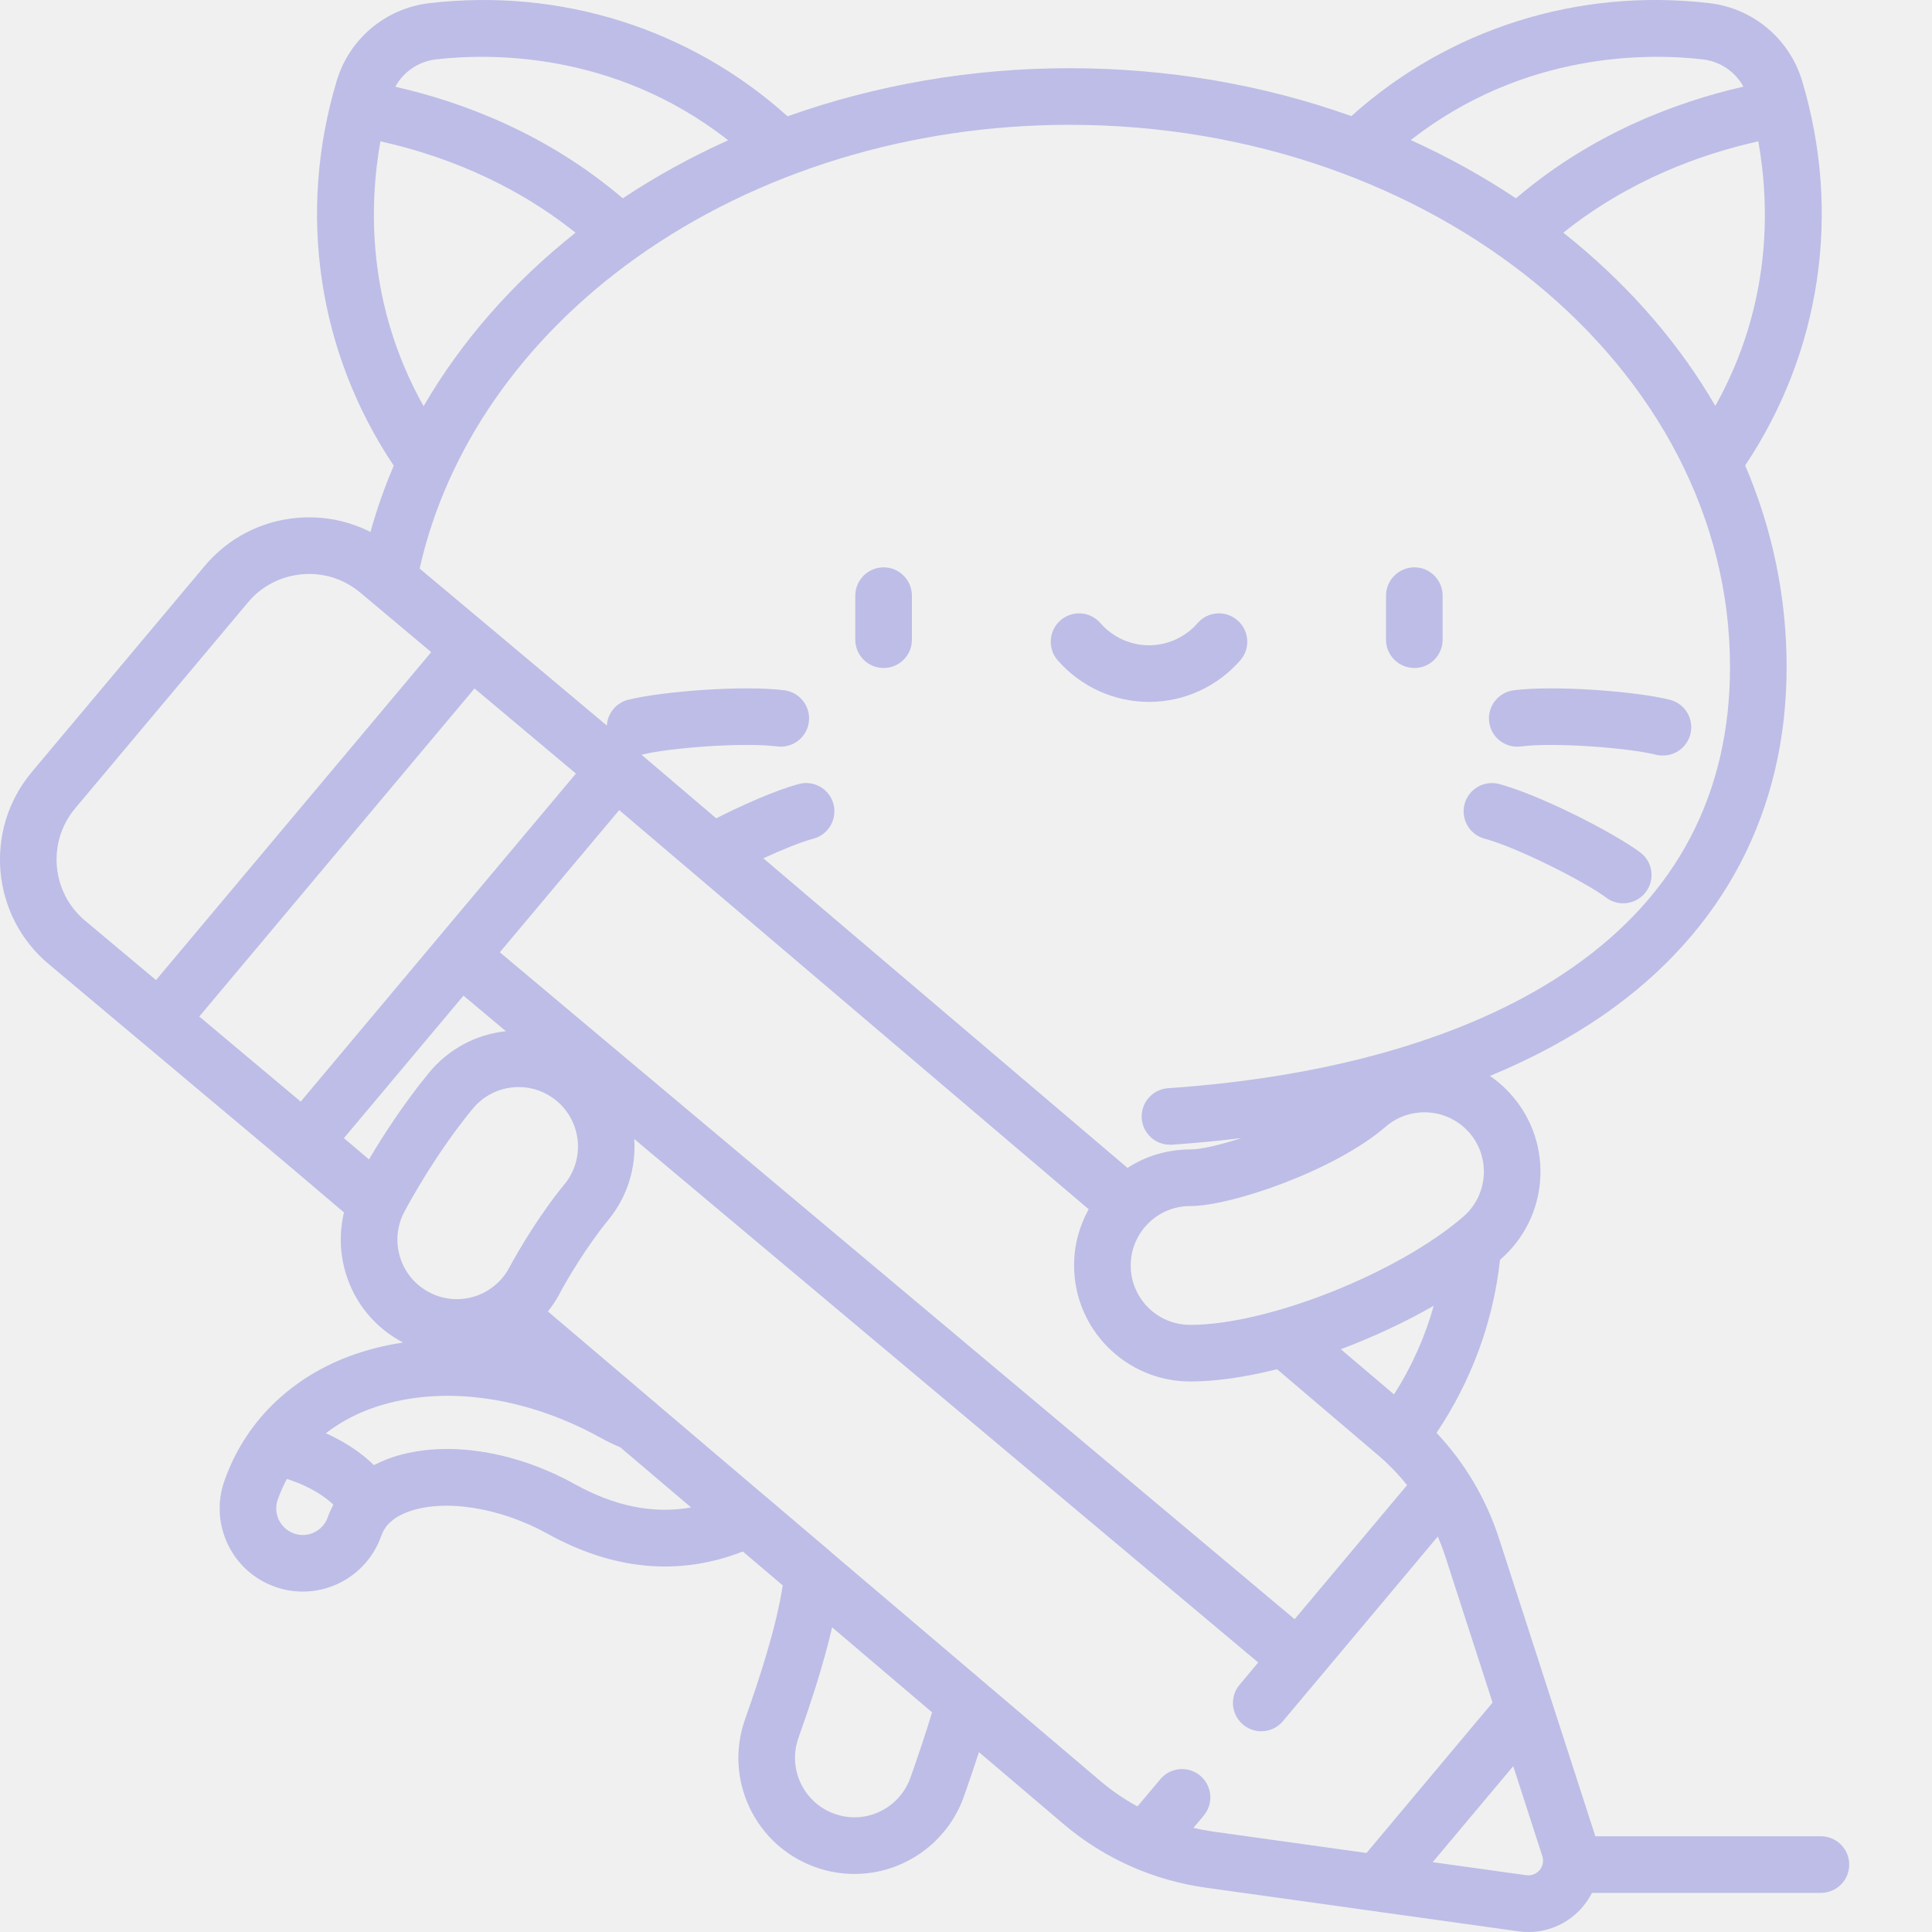
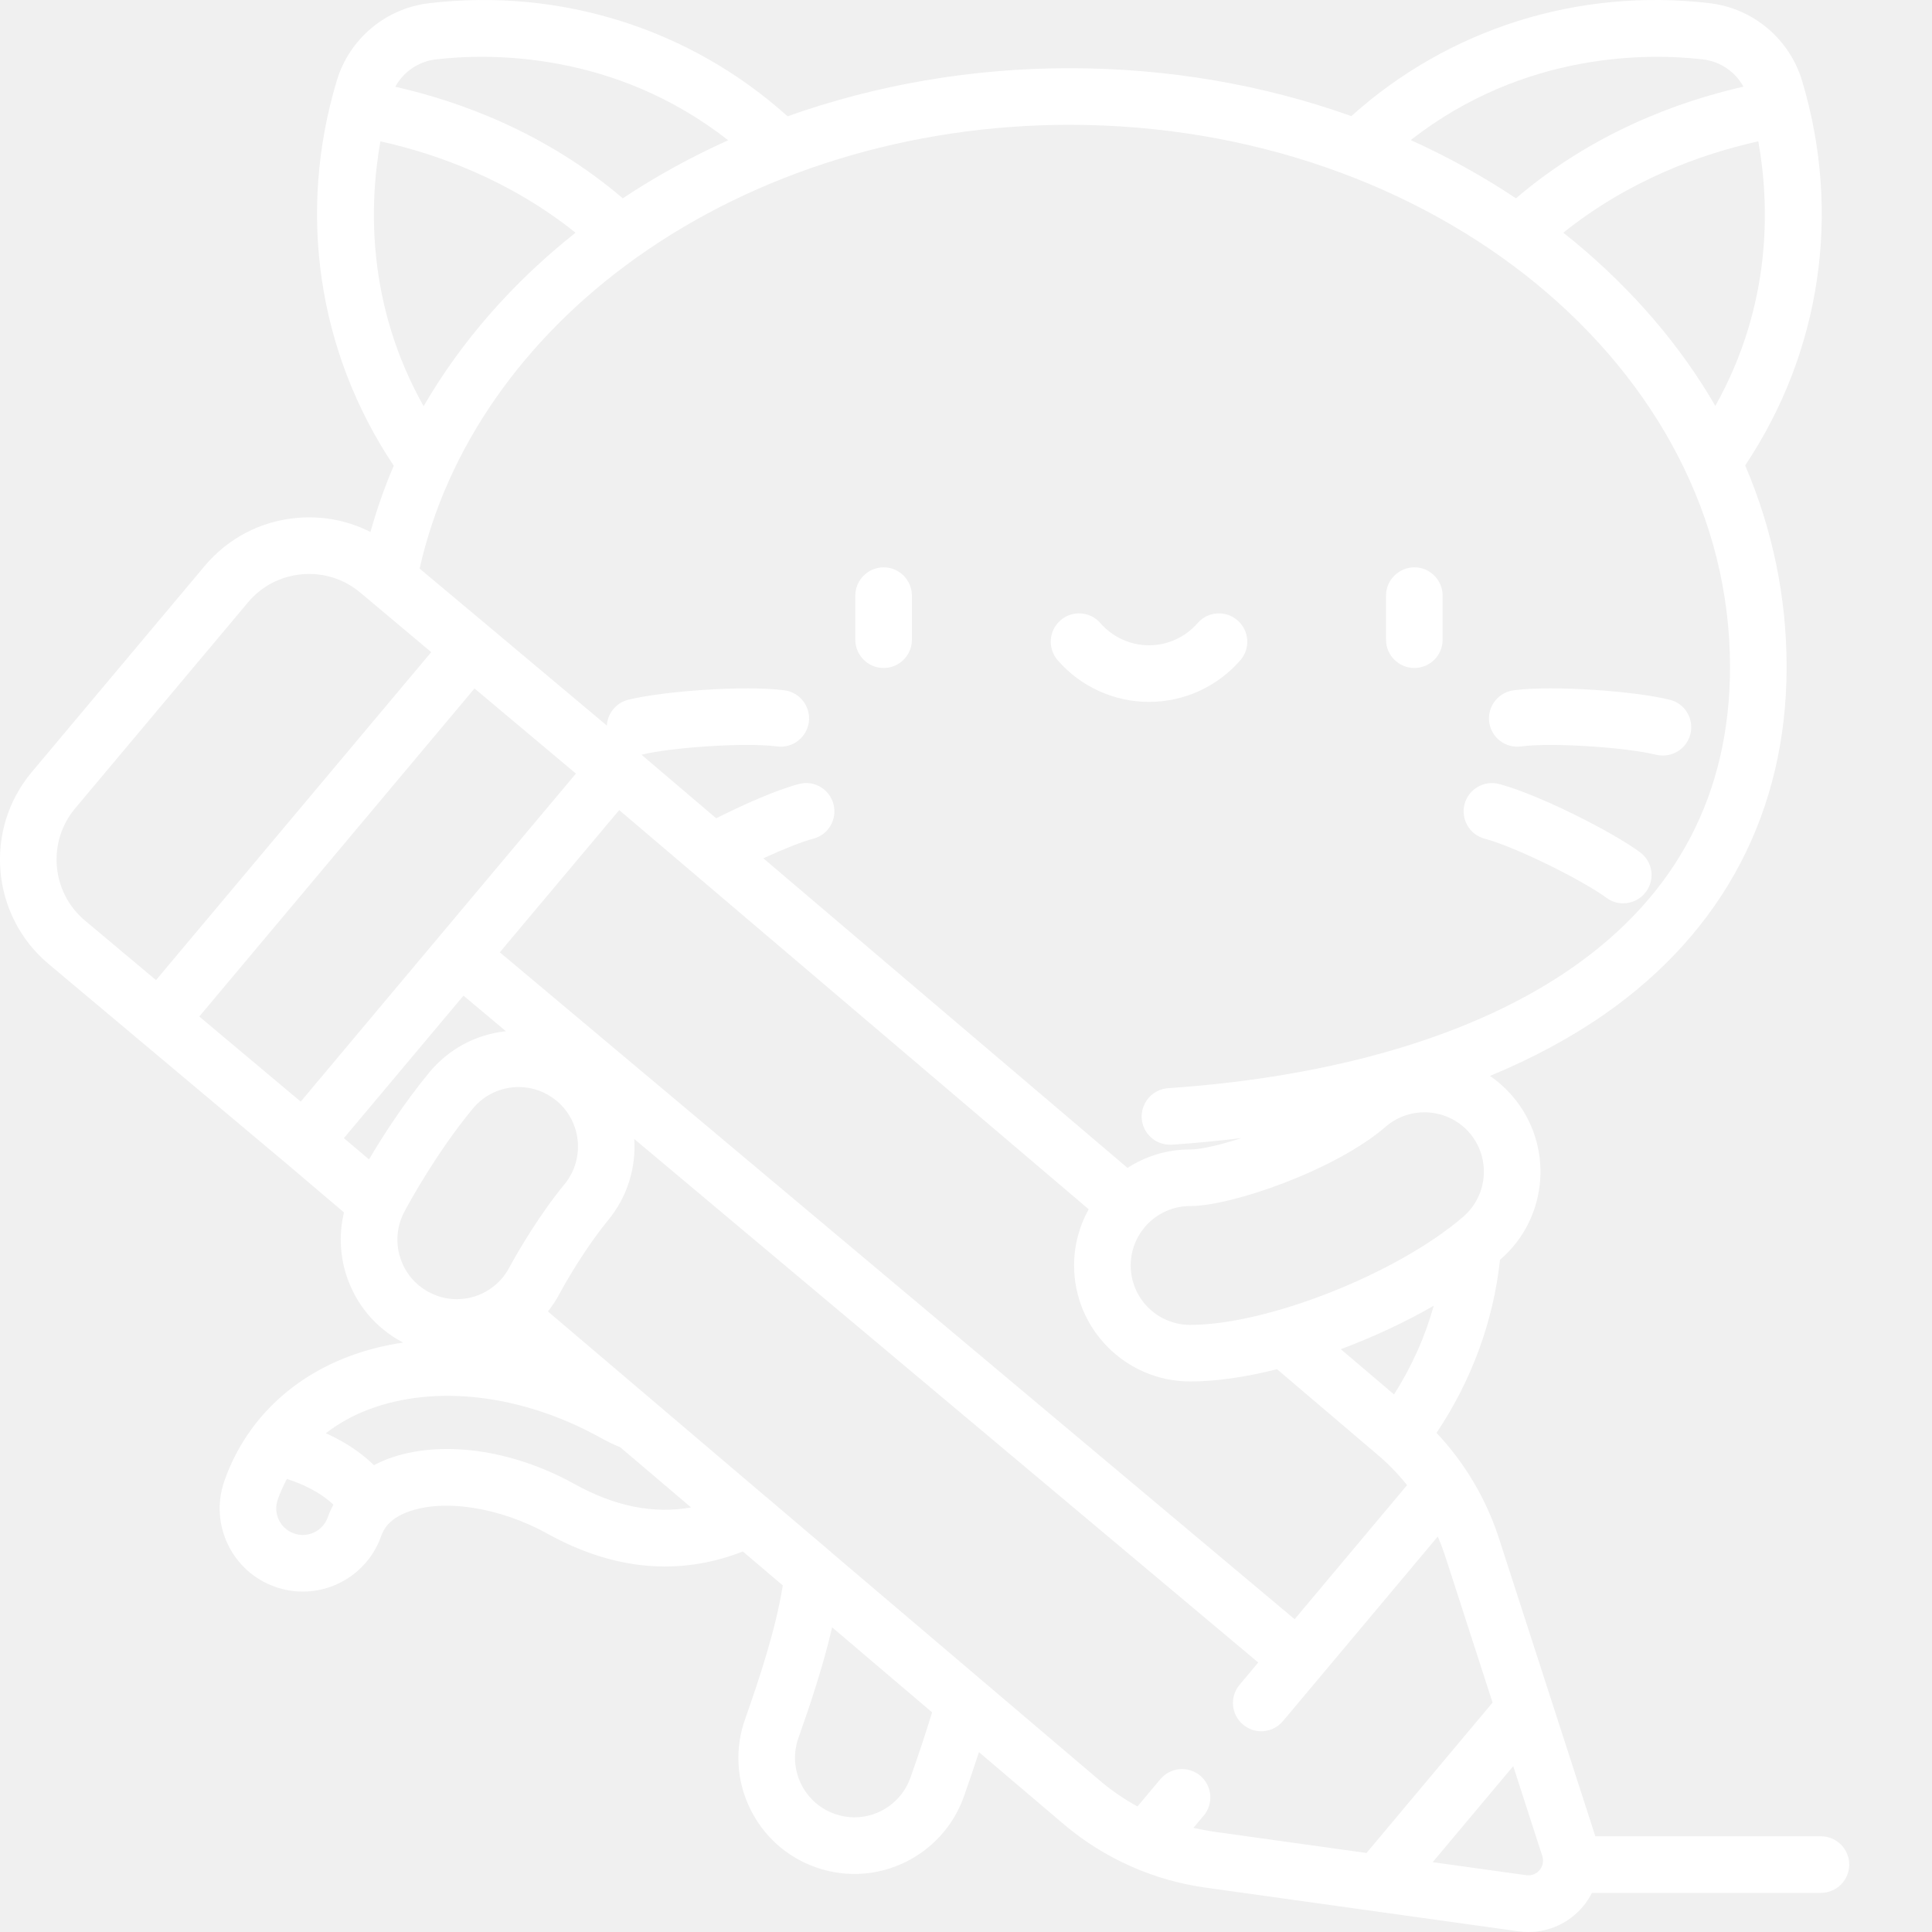
<svg xmlns="http://www.w3.org/2000/svg" width="20" height="20" viewBox="0 0 20 20" fill="none">
-   <path d="M14.642 6.915C14.803 6.915 14.934 6.784 14.934 6.622V6.166C14.934 6.005 14.803 5.873 14.642 5.873C14.48 5.873 14.348 6.005 14.348 6.166V6.622C14.348 6.784 14.48 6.915 14.642 6.915Z" fill="#BDBDE7" />
-   <path d="M18.85 19.009H16.515L15.517 15.924C15.384 15.515 15.163 15.143 14.871 14.833C15.234 14.291 15.459 13.679 15.528 13.041C15.53 13.04 15.531 13.04 15.531 13.039C16.033 12.606 16.088 11.846 15.655 11.345C15.585 11.264 15.507 11.195 15.424 11.138C15.866 10.955 16.265 10.74 16.616 10.495C17.845 9.636 18.495 8.394 18.495 6.904C18.495 6.181 18.348 5.478 18.066 4.818C18.85 3.644 19.065 2.203 18.655 0.836C18.524 0.402 18.148 0.086 17.698 0.033C16.336 -0.127 14.995 0.298 13.989 1.202C13.079 0.877 12.09 0.706 11.07 0.706C10.06 0.706 9.068 0.878 8.153 1.204C7.147 0.299 5.805 -0.127 4.443 0.033C3.992 0.086 3.616 0.402 3.486 0.836C3.075 2.204 3.291 3.647 4.076 4.821C3.98 5.045 3.9 5.274 3.835 5.507C3.603 5.389 3.342 5.338 3.076 5.361C2.7 5.394 2.36 5.571 2.118 5.86L0.33 7.991C-0.171 8.587 -0.093 9.479 0.503 9.979L2.959 12.04L3.561 12.551C3.511 12.758 3.517 12.976 3.58 13.184C3.674 13.491 3.882 13.743 4.165 13.894C4.168 13.895 4.171 13.897 4.174 13.898C3.976 13.927 3.786 13.976 3.605 14.044C2.987 14.279 2.531 14.736 2.323 15.33C2.165 15.778 2.401 16.27 2.849 16.427C2.941 16.46 3.037 16.476 3.134 16.476C3.499 16.476 3.825 16.245 3.946 15.901C3.959 15.865 3.979 15.822 4.018 15.779C4.026 15.772 4.032 15.765 4.039 15.758C4.079 15.721 4.135 15.684 4.217 15.653C4.588 15.512 5.171 15.602 5.666 15.876C6.351 16.256 7.031 16.318 7.69 16.061L8.103 16.412C8.034 16.855 7.861 17.378 7.713 17.797C7.606 18.1 7.623 18.426 7.761 18.715C7.9 19.005 8.142 19.223 8.445 19.33C8.574 19.376 8.709 19.399 8.845 19.399C9.353 19.399 9.808 19.077 9.978 18.598C10.035 18.436 10.087 18.283 10.134 18.138L11.021 18.892C11.438 19.242 11.943 19.466 12.482 19.541L15.719 19.993C15.754 19.998 15.788 20 15.823 20C16.039 20 16.245 19.905 16.387 19.736C16.424 19.692 16.454 19.645 16.48 19.595H18.85C19.012 19.595 19.143 19.464 19.143 19.302C19.143 19.14 19.011 19.009 18.85 19.009ZM15.148 12.595C14.47 13.181 13.124 13.715 12.323 13.715H12.318C11.979 13.714 11.704 13.438 11.705 13.098C11.706 12.761 11.98 12.486 12.318 12.485C12.321 12.485 12.324 12.485 12.327 12.485C12.752 12.483 13.821 12.116 14.344 11.664C14.601 11.442 14.99 11.471 15.212 11.727C15.433 11.984 15.405 12.373 15.148 12.595ZM12.318 14.301H12.323C12.59 14.301 12.897 14.255 13.22 14.174L14.247 15.048C14.365 15.146 14.471 15.256 14.566 15.374L13.402 16.762L5.174 9.858L6.41 8.386L11.27 12.518C11.175 12.689 11.119 12.887 11.119 13.097C11.117 13.759 11.655 14.299 12.318 14.301ZM14.431 14.435L13.88 13.967C14.213 13.842 14.543 13.689 14.842 13.517C14.752 13.839 14.614 14.148 14.431 14.435ZM17.757 4.202C17.396 3.579 16.906 3.005 16.3 2.503C16.261 2.471 16.222 2.44 16.183 2.409C16.864 1.864 17.609 1.595 18.202 1.463C18.319 2.119 18.347 3.148 17.757 4.202ZM17.629 0.615C17.809 0.636 17.963 0.743 18.048 0.897C17.356 1.055 16.482 1.38 15.693 2.053C15.35 1.824 14.986 1.623 14.604 1.45C15.79 0.523 17.091 0.552 17.629 0.615ZM11.07 1.292C14.841 1.292 17.909 3.809 17.909 6.903C17.909 8.213 17.361 9.26 16.281 10.014C15.281 10.713 13.832 11.146 12.092 11.265C11.93 11.276 11.809 11.416 11.819 11.578C11.83 11.732 11.959 11.85 12.111 11.85C12.118 11.85 12.125 11.85 12.132 11.85C12.377 11.833 12.617 11.81 12.852 11.781C12.625 11.855 12.429 11.899 12.324 11.899C12.323 11.899 12.321 11.899 12.32 11.899C12.082 11.899 11.859 11.969 11.672 12.09L7.902 8.885C8.109 8.79 8.298 8.714 8.42 8.682C8.576 8.641 8.669 8.48 8.628 8.324C8.586 8.167 8.426 8.074 8.27 8.116C8.029 8.18 7.69 8.332 7.414 8.471L6.641 7.813C6.642 7.813 6.644 7.813 6.645 7.812C6.937 7.739 7.71 7.683 8.044 7.727C8.204 7.748 8.352 7.635 8.373 7.475C8.394 7.315 8.281 7.167 8.121 7.146C7.708 7.092 6.859 7.155 6.503 7.244C6.376 7.276 6.289 7.387 6.282 7.511L5.065 6.49C5.065 6.49 5.065 6.49 5.065 6.49C5.065 6.49 5.065 6.49 5.065 6.49L4.344 5.886C4.622 4.646 5.409 3.511 6.577 2.675C6.581 2.672 6.585 2.669 6.59 2.666C6.59 2.666 6.591 2.665 6.591 2.665C7.834 1.78 9.424 1.292 11.07 1.292ZM4.511 0.615C5.05 0.552 6.352 0.523 7.538 1.452C7.156 1.624 6.79 1.825 6.447 2.053C5.659 1.381 4.784 1.055 4.092 0.898C4.177 0.743 4.332 0.636 4.511 0.615ZM3.938 1.463C4.531 1.595 5.276 1.864 5.958 2.409C5.304 2.927 4.773 3.537 4.385 4.205C3.794 3.15 3.821 2.12 3.938 1.463ZM0.88 9.53C0.531 9.238 0.486 8.716 0.778 8.368L2.567 6.236C2.708 6.067 2.907 5.964 3.127 5.945C3.346 5.925 3.56 5.993 3.729 6.134L4.464 6.751L1.615 10.146L0.88 9.53ZM2.063 10.523L4.912 7.127L5.962 8.008L4.537 9.706C4.537 9.706 4.537 9.706 4.537 9.706C4.537 9.706 4.537 9.706 4.537 9.706L3.113 11.404L2.063 10.523ZM3.82 12.002L3.56 11.782L4.798 10.307L5.237 10.675C4.924 10.709 4.642 10.861 4.441 11.105C4.178 11.425 3.958 11.768 3.82 12.002ZM4.141 13.013C4.093 12.856 4.109 12.689 4.186 12.544C4.238 12.446 4.517 11.934 4.894 11.477C4.998 11.351 5.146 11.272 5.309 11.256C5.329 11.254 5.35 11.253 5.37 11.253C5.512 11.253 5.648 11.302 5.76 11.394C6.021 11.61 6.059 11.998 5.843 12.26C5.593 12.563 5.367 12.945 5.272 13.122C5.225 13.211 5.158 13.285 5.079 13.339C5.077 13.341 5.076 13.342 5.074 13.343C4.974 13.411 4.854 13.449 4.728 13.449C4.627 13.449 4.53 13.424 4.44 13.376C4.295 13.299 4.189 13.17 4.141 13.013ZM3.393 15.706C3.355 15.816 3.251 15.89 3.134 15.89C3.103 15.89 3.073 15.885 3.043 15.874C2.9 15.824 2.825 15.667 2.875 15.524C2.901 15.45 2.933 15.379 2.97 15.31C3.115 15.356 3.303 15.437 3.451 15.576C3.429 15.618 3.409 15.661 3.393 15.706ZM5.95 15.364C5.293 14.999 4.549 14.9 4.008 15.105C3.96 15.124 3.915 15.145 3.871 15.167C3.717 15.017 3.539 14.911 3.373 14.837C3.502 14.737 3.65 14.654 3.813 14.592C4.511 14.327 5.409 14.436 6.216 14.883C6.286 14.922 6.354 14.955 6.421 14.982L7.154 15.605C6.763 15.674 6.365 15.594 5.95 15.364ZM9.425 18.402C9.338 18.648 9.105 18.813 8.845 18.813C8.776 18.813 8.707 18.801 8.64 18.777C8.32 18.664 8.152 18.312 8.265 17.992C8.386 17.65 8.523 17.241 8.614 16.846L9.649 17.726C9.586 17.933 9.512 18.156 9.425 18.402ZM12.562 18.961C12.492 18.951 12.423 18.938 12.354 18.922L12.461 18.795C12.565 18.671 12.548 18.486 12.425 18.382C12.301 18.278 12.116 18.294 12.012 18.418L11.775 18.7C11.642 18.628 11.516 18.542 11.399 18.444L8.603 16.068C8.603 16.067 8.603 16.067 8.603 16.067L7.935 15.499C7.934 15.499 7.934 15.499 7.934 15.499L5.672 13.576C5.716 13.521 5.756 13.461 5.79 13.397C5.874 13.239 6.075 12.9 6.295 12.632C6.497 12.387 6.585 12.085 6.566 11.791L13.025 17.21L12.832 17.441C12.728 17.564 12.744 17.749 12.868 17.853C12.923 17.899 12.99 17.922 13.056 17.922C13.14 17.922 13.223 17.886 13.281 17.817L13.662 17.363C13.662 17.363 13.662 17.363 13.662 17.363L13.662 17.363L14.884 15.906C14.912 15.971 14.937 16.037 14.959 16.104L15.451 17.625L14.146 19.182L12.562 18.961ZM15.938 19.359C15.921 19.379 15.875 19.422 15.8 19.412L14.831 19.277L15.665 18.283L15.966 19.214C15.989 19.287 15.954 19.34 15.938 19.359Z" fill="#BDBDE7" />
-   <path d="M11.895 7.266C12.257 7.266 12.601 7.109 12.84 6.835C12.946 6.713 12.933 6.528 12.811 6.422C12.689 6.315 12.504 6.328 12.398 6.45C12.271 6.596 12.087 6.68 11.894 6.68C11.702 6.68 11.518 6.596 11.391 6.45C11.285 6.328 11.1 6.315 10.978 6.422C10.856 6.528 10.843 6.713 10.949 6.835C11.188 7.109 11.532 7.266 11.895 7.266Z" fill="#BDBDE7" />
-   <path d="M15.369 8.682C15.695 8.769 16.387 9.115 16.63 9.294C16.682 9.333 16.743 9.351 16.803 9.351C16.893 9.351 16.982 9.31 17.039 9.232C17.136 9.102 17.108 8.919 16.978 8.823C16.683 8.605 15.922 8.223 15.519 8.116C15.363 8.075 15.203 8.168 15.161 8.324C15.12 8.48 15.213 8.641 15.369 8.682Z" fill="#BDBDE7" />
-   <path d="M9.147 6.915C9.309 6.915 9.44 6.784 9.44 6.622V6.166C9.44 6.005 9.309 5.873 9.147 5.873C8.986 5.873 8.854 6.005 8.854 6.166V6.622C8.854 6.784 8.986 6.915 9.147 6.915Z" fill="#BDBDE7" />
-   <path d="M15.745 7.727C16.079 7.683 16.852 7.74 17.143 7.813C17.167 7.819 17.191 7.821 17.215 7.821C17.346 7.821 17.465 7.733 17.499 7.599C17.538 7.442 17.443 7.283 17.286 7.244C16.93 7.155 16.081 7.092 15.668 7.146C15.508 7.168 15.395 7.315 15.416 7.475C15.437 7.636 15.585 7.748 15.745 7.727Z" fill="#BDBDE7" />
+   <path d="M14.642 6.915C14.803 6.915 14.934 6.784 14.934 6.622V6.166C14.934 6.005 14.803 5.873 14.642 5.873C14.48 5.873 14.348 6.005 14.348 6.166V6.622C14.348 6.784 14.48 6.915 14.642 6.915Z" fill="white" />
+   <path d="M18.85 19.009H16.515L15.517 15.924C15.384 15.515 15.163 15.143 14.871 14.833C15.234 14.291 15.459 13.679 15.528 13.041C15.53 13.04 15.531 13.04 15.531 13.039C16.033 12.606 16.088 11.846 15.655 11.345C15.585 11.264 15.507 11.195 15.424 11.138C15.866 10.955 16.265 10.74 16.616 10.495C17.845 9.636 18.495 8.394 18.495 6.904C18.495 6.181 18.348 5.478 18.066 4.818C18.85 3.644 19.065 2.203 18.655 0.836C18.524 0.402 18.148 0.086 17.698 0.033C16.336 -0.127 14.995 0.298 13.989 1.202C13.079 0.877 12.09 0.706 11.07 0.706C10.06 0.706 9.068 0.878 8.153 1.204C7.147 0.299 5.805 -0.127 4.443 0.033C3.992 0.086 3.616 0.402 3.486 0.836C3.075 2.204 3.291 3.647 4.076 4.821C3.98 5.045 3.9 5.274 3.835 5.507C3.603 5.389 3.342 5.338 3.076 5.361C2.7 5.394 2.36 5.571 2.118 5.86L0.33 7.991C-0.171 8.587 -0.093 9.479 0.503 9.979L2.959 12.04L3.561 12.551C3.511 12.758 3.517 12.976 3.58 13.184C3.674 13.491 3.882 13.743 4.165 13.894C4.168 13.895 4.171 13.897 4.174 13.898C3.976 13.927 3.786 13.976 3.605 14.044C2.987 14.279 2.531 14.736 2.323 15.33C2.165 15.778 2.401 16.27 2.849 16.427C2.941 16.46 3.037 16.476 3.134 16.476C3.499 16.476 3.825 16.245 3.946 15.901C3.959 15.865 3.979 15.822 4.018 15.779C4.026 15.772 4.032 15.765 4.039 15.758C4.079 15.721 4.135 15.684 4.217 15.653C4.588 15.512 5.171 15.602 5.666 15.876C6.351 16.256 7.031 16.318 7.69 16.061L8.103 16.412C8.034 16.855 7.861 17.378 7.713 17.797C7.606 18.1 7.623 18.426 7.761 18.715C7.9 19.005 8.142 19.223 8.445 19.33C8.574 19.376 8.709 19.399 8.845 19.399C9.353 19.399 9.808 19.077 9.978 18.598C10.035 18.436 10.087 18.283 10.134 18.138L11.021 18.892C11.438 19.242 11.943 19.466 12.482 19.541L15.719 19.993C15.754 19.998 15.788 20 15.823 20C16.039 20 16.245 19.905 16.387 19.736C16.424 19.692 16.454 19.645 16.48 19.595H18.85C19.012 19.595 19.143 19.464 19.143 19.302C19.143 19.14 19.011 19.009 18.85 19.009ZM15.148 12.595C14.47 13.181 13.124 13.715 12.323 13.715H12.318C11.979 13.714 11.704 13.438 11.705 13.098C11.706 12.761 11.98 12.486 12.318 12.485C12.321 12.485 12.324 12.485 12.327 12.485C12.752 12.483 13.821 12.116 14.344 11.664C14.601 11.442 14.99 11.471 15.212 11.727C15.433 11.984 15.405 12.373 15.148 12.595ZM12.318 14.301H12.323C12.59 14.301 12.897 14.255 13.22 14.174L14.247 15.048C14.365 15.146 14.471 15.256 14.566 15.374L13.402 16.762L5.174 9.858L6.41 8.386L11.27 12.518C11.175 12.689 11.119 12.887 11.119 13.097C11.117 13.759 11.655 14.299 12.318 14.301ZM14.431 14.435L13.88 13.967C14.213 13.842 14.543 13.689 14.842 13.517C14.752 13.839 14.614 14.148 14.431 14.435ZM17.757 4.202C17.396 3.579 16.906 3.005 16.3 2.503C16.261 2.471 16.222 2.44 16.183 2.409C16.864 1.864 17.609 1.595 18.202 1.463C18.319 2.119 18.347 3.148 17.757 4.202ZM17.629 0.615C17.809 0.636 17.963 0.743 18.048 0.897C17.356 1.055 16.482 1.38 15.693 2.053C15.35 1.824 14.986 1.623 14.604 1.45C15.79 0.523 17.091 0.552 17.629 0.615ZM11.07 1.292C14.841 1.292 17.909 3.809 17.909 6.903C17.909 8.213 17.361 9.26 16.281 10.014C15.281 10.713 13.832 11.146 12.092 11.265C11.93 11.276 11.809 11.416 11.819 11.578C11.83 11.732 11.959 11.85 12.111 11.85C12.118 11.85 12.125 11.85 12.132 11.85C12.377 11.833 12.617 11.81 12.852 11.781C12.625 11.855 12.429 11.899 12.324 11.899C12.323 11.899 12.321 11.899 12.32 11.899C12.082 11.899 11.859 11.969 11.672 12.09L7.902 8.885C8.109 8.79 8.298 8.714 8.42 8.682C8.576 8.641 8.669 8.48 8.628 8.324C8.586 8.167 8.426 8.074 8.27 8.116C8.029 8.18 7.69 8.332 7.414 8.471L6.641 7.813C6.642 7.813 6.644 7.813 6.645 7.812C6.937 7.739 7.71 7.683 8.044 7.727C8.204 7.748 8.352 7.635 8.373 7.475C8.394 7.315 8.281 7.167 8.121 7.146C7.708 7.092 6.859 7.155 6.503 7.244C6.376 7.276 6.289 7.387 6.282 7.511L5.065 6.49C5.065 6.49 5.065 6.49 5.065 6.49C5.065 6.49 5.065 6.49 5.065 6.49L4.344 5.886C4.622 4.646 5.409 3.511 6.577 2.675C6.581 2.672 6.585 2.669 6.59 2.666C6.59 2.666 6.591 2.665 6.591 2.665C7.834 1.78 9.424 1.292 11.07 1.292ZM4.511 0.615C5.05 0.552 6.352 0.523 7.538 1.452C7.156 1.624 6.79 1.825 6.447 2.053C5.659 1.381 4.784 1.055 4.092 0.898C4.177 0.743 4.332 0.636 4.511 0.615ZM3.938 1.463C4.531 1.595 5.276 1.864 5.958 2.409C5.304 2.927 4.773 3.537 4.385 4.205C3.794 3.15 3.821 2.12 3.938 1.463ZM0.88 9.53C0.531 9.238 0.486 8.716 0.778 8.368L2.567 6.236C2.708 6.067 2.907 5.964 3.127 5.945C3.346 5.925 3.56 5.993 3.729 6.134L4.464 6.751L1.615 10.146L0.88 9.53ZM2.063 10.523L4.912 7.127L5.962 8.008L4.537 9.706C4.537 9.706 4.537 9.706 4.537 9.706C4.537 9.706 4.537 9.706 4.537 9.706L3.113 11.404L2.063 10.523ZM3.82 12.002L3.56 11.782L4.798 10.307L5.237 10.675C4.924 10.709 4.642 10.861 4.441 11.105C4.178 11.425 3.958 11.768 3.82 12.002ZM4.141 13.013C4.093 12.856 4.109 12.689 4.186 12.544C4.238 12.446 4.517 11.934 4.894 11.477C4.998 11.351 5.146 11.272 5.309 11.256C5.329 11.254 5.35 11.253 5.37 11.253C5.512 11.253 5.648 11.302 5.76 11.394C6.021 11.61 6.059 11.998 5.843 12.26C5.593 12.563 5.367 12.945 5.272 13.122C5.225 13.211 5.158 13.285 5.079 13.339C5.077 13.341 5.076 13.342 5.074 13.343C4.974 13.411 4.854 13.449 4.728 13.449C4.627 13.449 4.53 13.424 4.44 13.376C4.295 13.299 4.189 13.17 4.141 13.013ZM3.393 15.706C3.355 15.816 3.251 15.89 3.134 15.89C3.103 15.89 3.073 15.885 3.043 15.874C2.9 15.824 2.825 15.667 2.875 15.524C2.901 15.45 2.933 15.379 2.97 15.31C3.115 15.356 3.303 15.437 3.451 15.576C3.429 15.618 3.409 15.661 3.393 15.706ZM5.95 15.364C5.293 14.999 4.549 14.9 4.008 15.105C3.96 15.124 3.915 15.145 3.871 15.167C3.717 15.017 3.539 14.911 3.373 14.837C3.502 14.737 3.65 14.654 3.813 14.592C4.511 14.327 5.409 14.436 6.216 14.883C6.286 14.922 6.354 14.955 6.421 14.982L7.154 15.605C6.763 15.674 6.365 15.594 5.95 15.364ZM9.425 18.402C9.338 18.648 9.105 18.813 8.845 18.813C8.776 18.813 8.707 18.801 8.64 18.777C8.32 18.664 8.152 18.312 8.265 17.992C8.386 17.65 8.523 17.241 8.614 16.846L9.649 17.726C9.586 17.933 9.512 18.156 9.425 18.402ZM12.562 18.961C12.492 18.951 12.423 18.938 12.354 18.922L12.461 18.795C12.565 18.671 12.548 18.486 12.425 18.382C12.301 18.278 12.116 18.294 12.012 18.418L11.775 18.7C11.642 18.628 11.516 18.542 11.399 18.444L8.603 16.068C8.603 16.067 8.603 16.067 8.603 16.067L7.935 15.499C7.934 15.499 7.934 15.499 7.934 15.499L5.672 13.576C5.716 13.521 5.756 13.461 5.79 13.397C5.874 13.239 6.075 12.9 6.295 12.632C6.497 12.387 6.585 12.085 6.566 11.791L13.025 17.21L12.832 17.441C12.728 17.564 12.744 17.749 12.868 17.853C12.923 17.899 12.99 17.922 13.056 17.922C13.14 17.922 13.223 17.886 13.281 17.817L13.662 17.363C13.662 17.363 13.662 17.363 13.662 17.363L13.662 17.363L14.884 15.906C14.912 15.971 14.937 16.037 14.959 16.104L15.451 17.625L14.146 19.182L12.562 18.961ZM15.938 19.359C15.921 19.379 15.875 19.422 15.8 19.412L14.831 19.277L15.665 18.283L15.966 19.214C15.989 19.287 15.954 19.34 15.938 19.359Z" fill="white" />
+   <path d="M11.895 7.266C12.257 7.266 12.601 7.109 12.84 6.835C12.946 6.713 12.933 6.528 12.811 6.422C12.689 6.315 12.504 6.328 12.398 6.45C12.271 6.596 12.087 6.68 11.894 6.68C11.702 6.68 11.518 6.596 11.391 6.45C11.285 6.328 11.1 6.315 10.978 6.422C10.856 6.528 10.843 6.713 10.949 6.835C11.188 7.109 11.532 7.266 11.895 7.266Z" fill="white" />
+   <path d="M15.369 8.682C15.695 8.769 16.387 9.115 16.63 9.294C16.682 9.333 16.743 9.351 16.803 9.351C16.893 9.351 16.982 9.31 17.039 9.232C17.136 9.102 17.108 8.919 16.978 8.823C16.683 8.605 15.922 8.223 15.519 8.116C15.363 8.075 15.203 8.168 15.161 8.324C15.12 8.48 15.213 8.641 15.369 8.682Z" fill="white" />
+   <path d="M9.147 6.915C9.309 6.915 9.44 6.784 9.44 6.622V6.166C9.44 6.005 9.309 5.873 9.147 5.873C8.986 5.873 8.854 6.005 8.854 6.166V6.622C8.854 6.784 8.986 6.915 9.147 6.915Z" fill="white" />
+   <path d="M15.745 7.727C16.079 7.683 16.852 7.74 17.143 7.813C17.167 7.819 17.191 7.821 17.215 7.821C17.346 7.821 17.465 7.733 17.499 7.599C17.538 7.442 17.443 7.283 17.286 7.244C16.93 7.155 16.081 7.092 15.668 7.146C15.508 7.168 15.395 7.315 15.416 7.475C15.437 7.636 15.585 7.748 15.745 7.727Z" fill="white" />
</svg>
